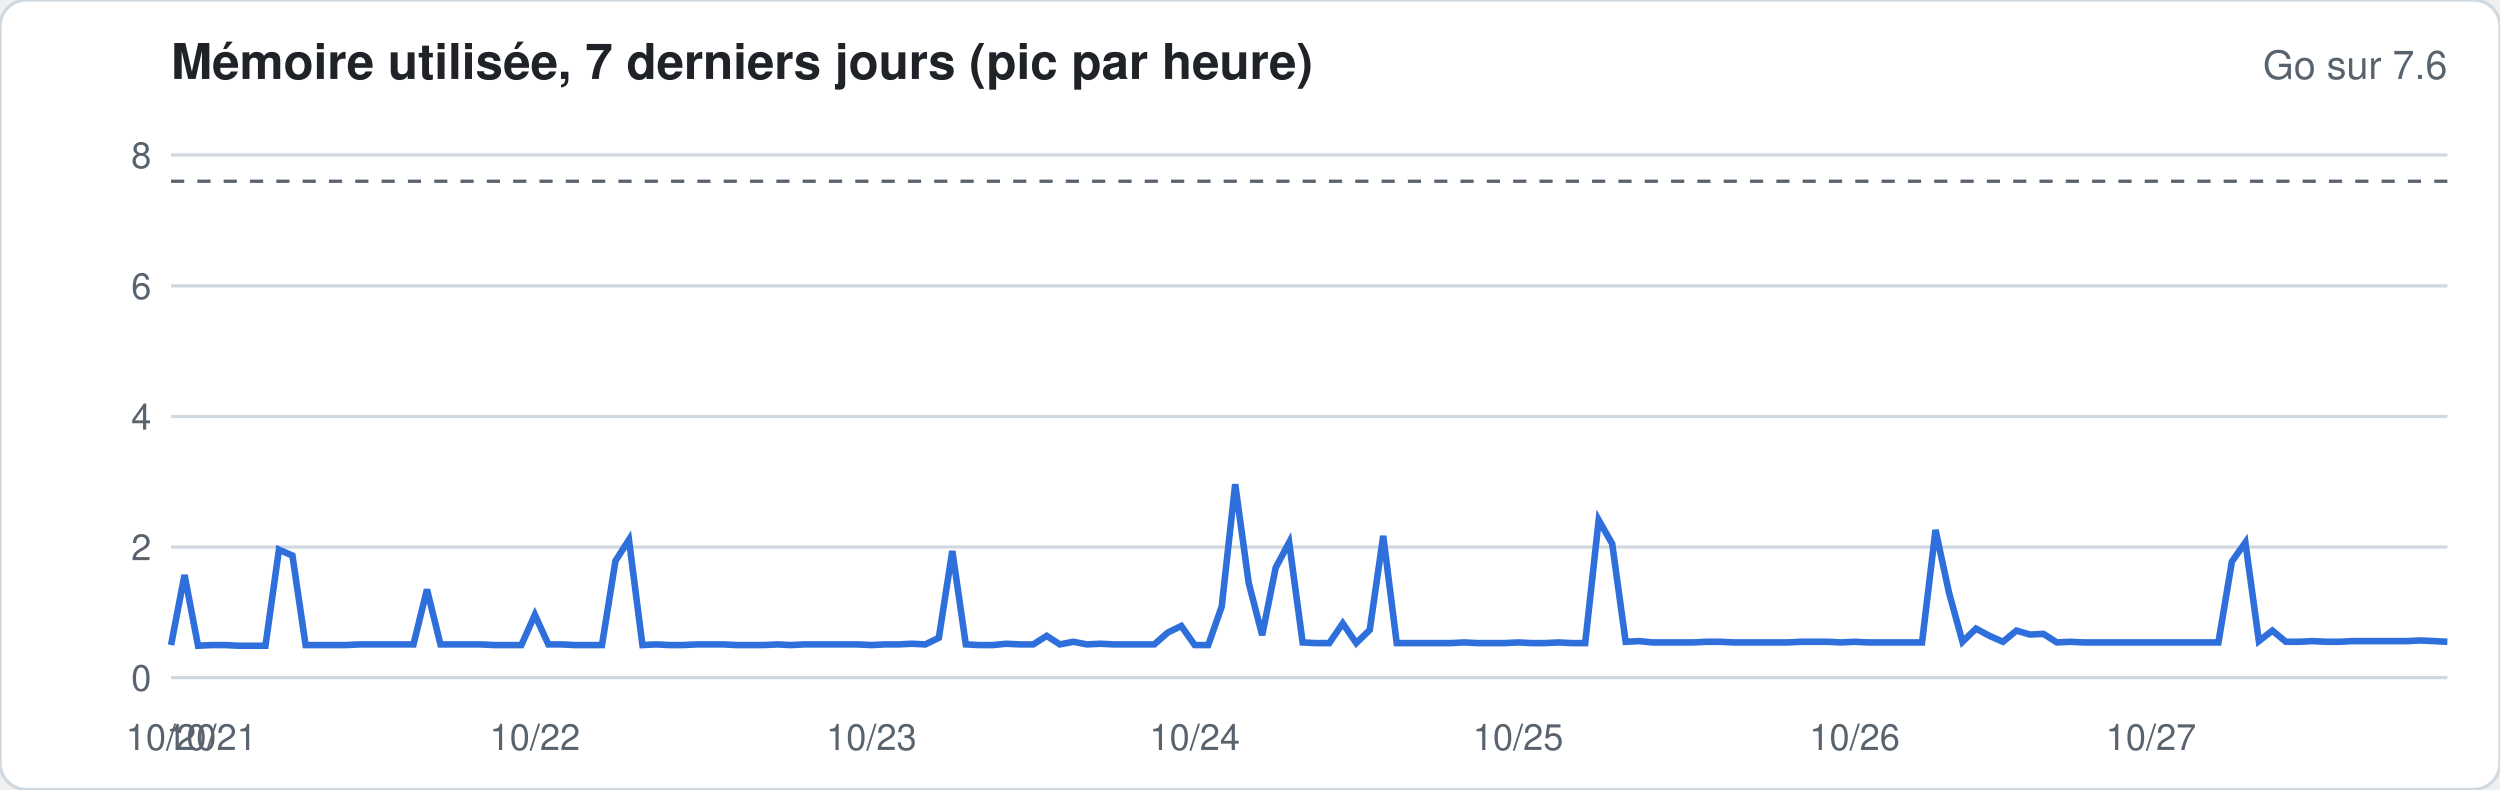
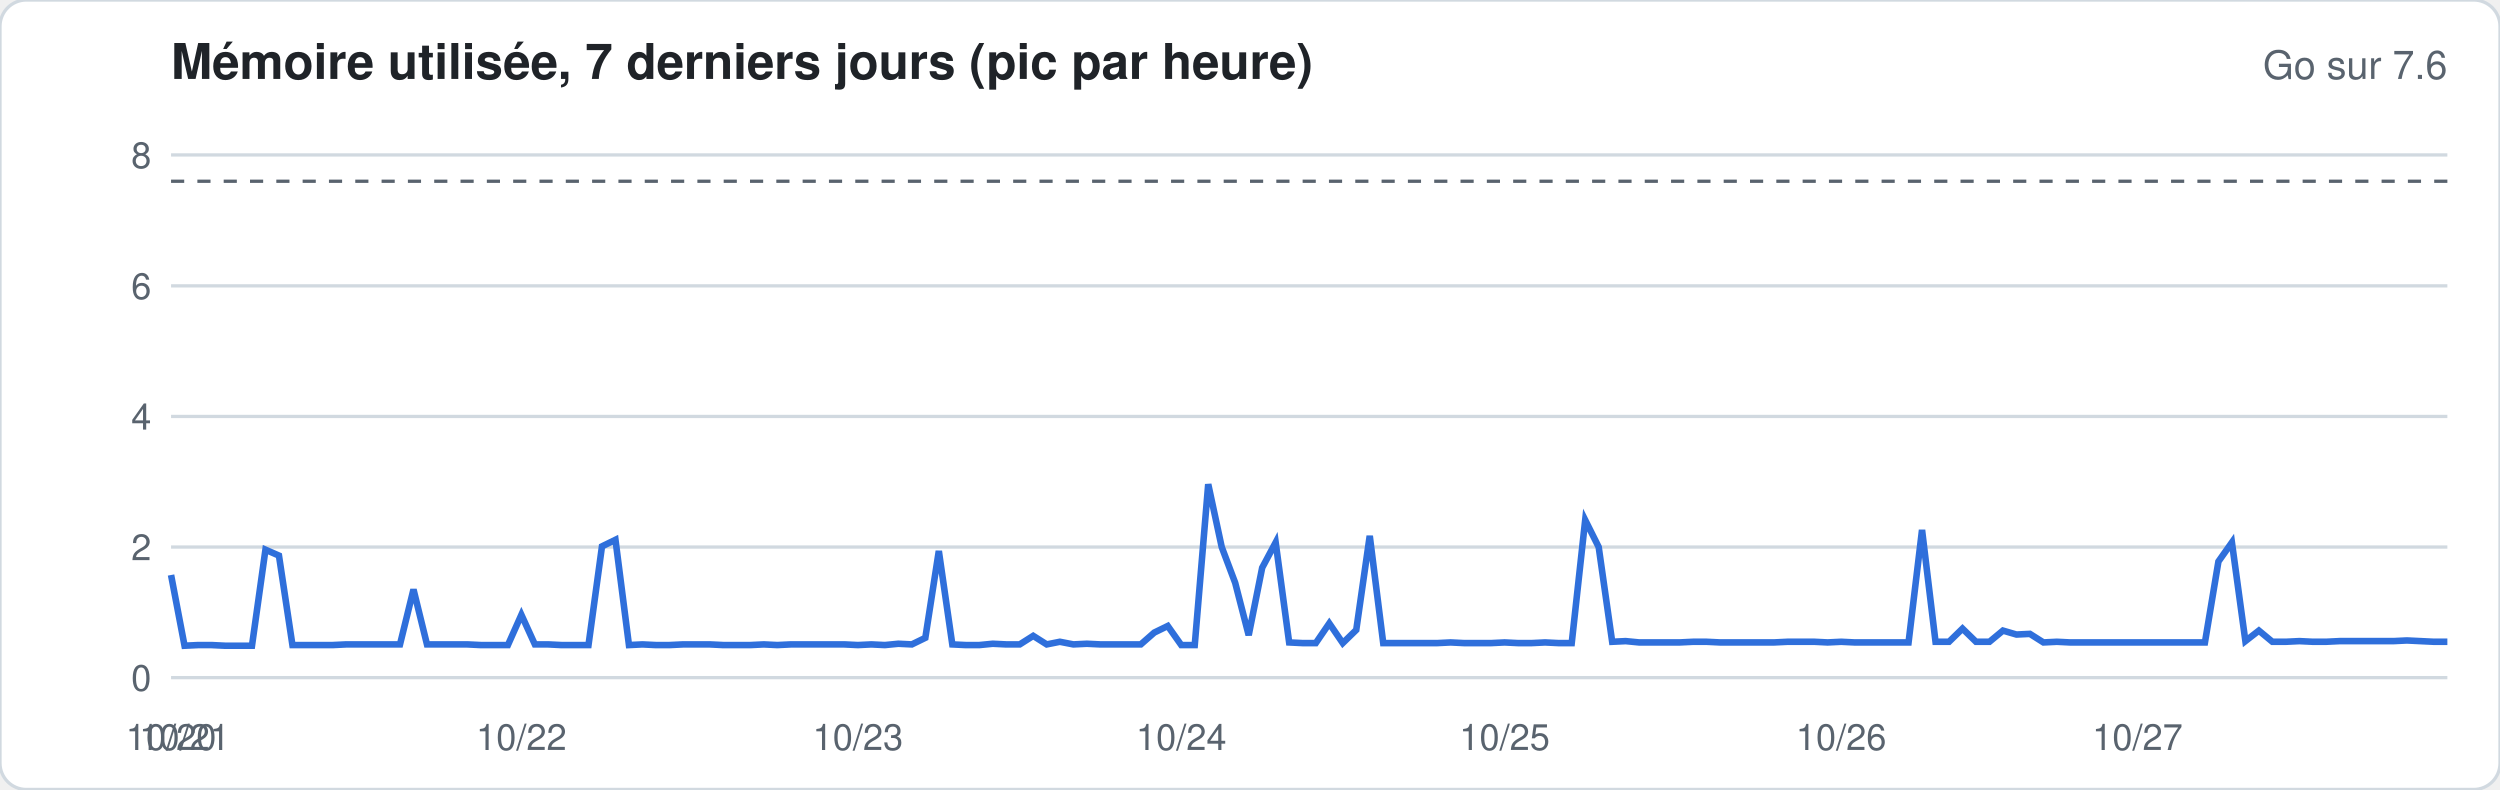
<svg xmlns="http://www.w3.org/2000/svg" width="760" height="240" viewBox="0 0 760 240" font-family="-apple-system,Segoe UI,Helvetica,Arial,sans-serif">
  <rect width="760" height="240" rx="8" fill="#ffffff" stroke="#d1d9e0" />
  <text x="52" y="24" font-size="15" font-weight="600" fill="#1f2328">Mémoire utilisée, 7 derniers jours (pic par heure)</text>
  <text x="744" y="24" font-size="12" fill="#59636e" text-anchor="end">Go sur 7.6</text>
  <line x1="52" x2="744" y1="206.0" y2="206.0" stroke="#d1d9e0" stroke-width="1" />
  <text x="46" y="210.0" font-size="11" fill="#59636e" text-anchor="end">0</text>
  <line x1="52" x2="744" y1="166.3" y2="166.3" stroke="#d1d9e0" stroke-width="1" />
  <text x="46" y="170.3" font-size="11" fill="#59636e" text-anchor="end">2</text>
  <line x1="52" x2="744" y1="126.6" y2="126.6" stroke="#d1d9e0" stroke-width="1" />
  <text x="46" y="130.6" font-size="11" fill="#59636e" text-anchor="end">4</text>
  <line x1="52" x2="744" y1="86.9" y2="86.9" stroke="#d1d9e0" stroke-width="1" />
  <text x="46" y="90.9" font-size="11" fill="#59636e" text-anchor="end">6</text>
  <line x1="52" x2="744" y1="47.1" y2="47.1" stroke="#d1d9e0" stroke-width="1" />
  <text x="46" y="51.1" font-size="11" fill="#59636e" text-anchor="end">8</text>
  <line x1="52" x2="744" y1="55.1" y2="55.1" stroke="#59636e" stroke-dasharray="4 4" />
-   <polyline fill="none" stroke="#2f6fdb" stroke-width="2" points="52.0,196.1 56.1,174.8 60.2,196.3 64.3,196.1 68.4,196.1 72.5,196.3 76.6,196.3 80.7,196.3 84.8,167.1 88.9,168.9 92.9,196.1 97.0,196.1 101.1,196.1 105.2,196.1 109.3,195.9 113.4,195.9 117.5,195.9 121.6,195.9 125.7,195.9 129.8,179.2 133.9,195.9 138.0,195.9 142.1,195.9 146.2,195.9 150.3,196.1 154.4,196.1 158.5,196.1 162.6,186.9 166.7,195.9 170.7,195.9 174.8,196.1 178.9,196.1 183.0,196.1 187.1,170.5 191.2,164.1 195.3,196.1 199.4,195.9 203.5,196.1 207.6,196.1 211.7,195.9 215.8,195.9 219.9,195.9 224.0,196.1 228.1,196.1 232.2,196.1 236.3,195.9 240.4,196.1 244.4,195.9 248.5,195.9 252.6,195.9 256.7,195.9 260.8,195.9 264.9,196.1 269.0,195.9 273.1,195.9 277.2,195.7 281.3,195.9 285.4,193.9 289.5,167.5 293.6,195.9 297.7,196.1 301.8,196.1 305.9,195.7 310.0,195.9 314.1,195.9 318.2,193.3 322.2,195.9 326.3,195.1 330.4,195.9 334.5,195.7 338.6,195.9 342.7,195.9 346.8,195.9 350.9,195.9 355.0,192.3 359.1,190.3 363.2,196.1 367.3,196.1 371.4,184.4 375.5,147.2 379.6,177.2 383.7,193.1 387.8,172.6 391.9,164.9 396.0,195.3 400.0,195.5 404.1,195.5 408.2,189.5 412.3,195.5 416.4,191.5 420.5,162.9 424.6,195.5 428.7,195.5 432.8,195.5 436.9,195.5 441.0,195.5 445.1,195.3 449.2,195.5 453.3,195.5 457.4,195.5 461.5,195.3 465.6,195.5 469.7,195.5 473.8,195.3 477.8,195.5 481.9,195.5 486.0,158.1 490.1,165.3 494.2,195.1 498.3,194.9 502.4,195.3 506.5,195.3 510.6,195.3 514.7,195.3 518.8,195.1 522.9,195.1 527.0,195.3 531.1,195.3 535.2,195.3 539.3,195.3 543.4,195.3 547.5,195.1 551.6,195.1 555.6,195.1 559.7,195.3 563.8,195.1 567.9,195.3 572.0,195.3 576.1,195.3 580.2,195.3 584.3,195.3 588.4,161.1 592.5,180.2 596.6,195.1 600.7,191.1 604.8,193.3 608.9,195.1 613.0,191.7 617.1,192.9 621.2,192.7 625.3,195.3 629.3,195.1 633.4,195.3 637.5,195.3 641.6,195.3 645.7,195.3 649.8,195.3 653.9,195.3 658.0,195.3 662.1,195.3 666.2,195.3 670.3,195.3 674.4,195.3 678.5,170.7 682.6,164.9 686.7,194.9 690.8,191.7 694.9,195.1 699.0,195.1 703.1,194.9 707.1,195.1 711.2,195.1 715.3,194.9 719.4,194.9 723.5,194.9 727.6,194.9 731.7,194.9 735.8,194.7 739.9,194.9 744.0,195.1" />
+   <polyline fill="none" stroke="#2f6fdb" stroke-width="2" points="52.0,174.8 56.1,196.3 60.2,196.1 64.3,196.1 68.4,196.3 72.5,196.3 76.6,196.3 80.7,167.1 84.8,168.9 88.9,196.1 92.9,196.1 97.0,196.1 101.1,196.1 105.2,195.9 109.3,195.9 113.4,195.9 117.5,195.9 121.6,195.9 125.7,179.2 129.8,195.9 133.9,195.9 138.0,195.9 142.1,195.9 146.2,196.1 150.3,196.1 154.4,196.1 158.5,186.9 162.6,195.9 166.7,195.9 170.7,196.1 174.8,196.1 178.9,196.1 183.0,166.1 187.1,164.1 191.2,196.1 195.3,195.9 199.4,196.1 203.5,196.1 207.6,195.9 211.7,195.9 215.8,195.9 219.9,196.1 224.0,196.1 228.1,196.1 232.2,195.9 236.3,196.1 240.4,195.9 244.4,195.9 248.5,195.9 252.6,195.9 256.7,195.9 260.8,196.1 264.9,195.9 269.0,196.1 273.1,195.7 277.2,195.9 281.3,193.9 285.4,167.5 289.5,195.9 293.6,196.1 297.7,196.1 301.8,195.7 305.9,195.9 310.0,195.9 314.1,193.3 318.2,195.9 322.2,195.1 326.3,195.9 330.4,195.7 334.5,195.9 338.6,195.9 342.7,195.9 346.8,195.9 350.9,192.3 355.0,190.3 359.1,196.1 363.2,196.1 367.3,147.2 371.4,166.3 375.5,177.2 379.6,193.1 383.7,172.6 387.8,164.9 391.9,195.3 396.0,195.5 400.0,195.5 404.1,189.5 408.2,195.5 412.3,191.5 416.4,162.9 420.5,195.5 424.6,195.5 428.7,195.5 432.8,195.5 436.9,195.5 441.0,195.3 445.1,195.5 449.2,195.5 453.3,195.5 457.4,195.3 461.5,195.5 465.6,195.5 469.7,195.3 473.8,195.5 477.8,195.5 481.9,158.1 486.0,166.3 490.1,195.1 494.2,194.9 498.3,195.3 502.4,195.3 506.5,195.3 510.6,195.3 514.7,195.1 518.8,195.1 522.9,195.3 527.0,195.3 531.1,195.3 535.2,195.3 539.3,195.3 543.4,195.1 547.5,195.1 551.6,195.1 555.6,195.3 559.7,195.1 563.8,195.3 567.9,195.3 572.0,195.3 576.1,195.3 580.2,195.3 584.3,161.1 588.4,195.1 592.5,195.1 596.6,191.1 600.7,195.1 604.8,195.1 608.9,191.7 613.0,192.9 617.1,192.7 621.2,195.3 625.3,195.1 629.3,195.3 633.4,195.3 637.5,195.3 641.6,195.3 645.7,195.3 649.8,195.3 653.9,195.3 658.0,195.3 662.1,195.3 666.2,195.3 670.3,195.3 674.4,170.7 678.5,164.9 682.6,194.9 686.7,191.7 690.8,195.1 694.9,195.1 699.0,194.9 703.1,195.1 707.1,195.1 711.2,194.9 715.3,194.9 719.4,194.9 723.5,194.9 727.6,194.9 731.7,194.7 735.8,194.9 739.9,195.1 744.0,195.1" />
  <text x="52.0" y="228" font-size="11" fill="#59636e" text-anchor="middle">10/20</text>
-   <text x="64.3" y="228" font-size="11" fill="#59636e" text-anchor="middle">10/21</text>
-   <text x="162.6" y="228" font-size="11" fill="#59636e" text-anchor="middle">10/22</text>
-   <text x="264.9" y="228" font-size="11" fill="#59636e" text-anchor="middle">10/23</text>
-   <text x="363.2" y="228" font-size="11" fill="#59636e" text-anchor="middle">10/24</text>
-   <text x="461.5" y="228" font-size="11" fill="#59636e" text-anchor="middle">10/25</text>
-   <text x="563.8" y="228" font-size="11" fill="#59636e" text-anchor="middle">10/26</text>
-   <text x="653.9" y="228" font-size="11" fill="#59636e" text-anchor="middle">10/27</text>
+   <text x="56.1" y="228" font-size="11" fill="#59636e" text-anchor="middle">10/21</text>
+   <text x="158.5" y="228" font-size="11" fill="#59636e" text-anchor="middle">10/22</text>
+   <text x="260.8" y="228" font-size="11" fill="#59636e" text-anchor="middle">10/23</text>
+   <text x="359.1" y="228" font-size="11" fill="#59636e" text-anchor="middle">10/24</text>
+   <text x="457.4" y="228" font-size="11" fill="#59636e" text-anchor="middle">10/25</text>
+   <text x="559.7" y="228" font-size="11" fill="#59636e" text-anchor="middle">10/26</text>
+   <text x="649.8" y="228" font-size="11" fill="#59636e" text-anchor="middle">10/27</text>
</svg>
